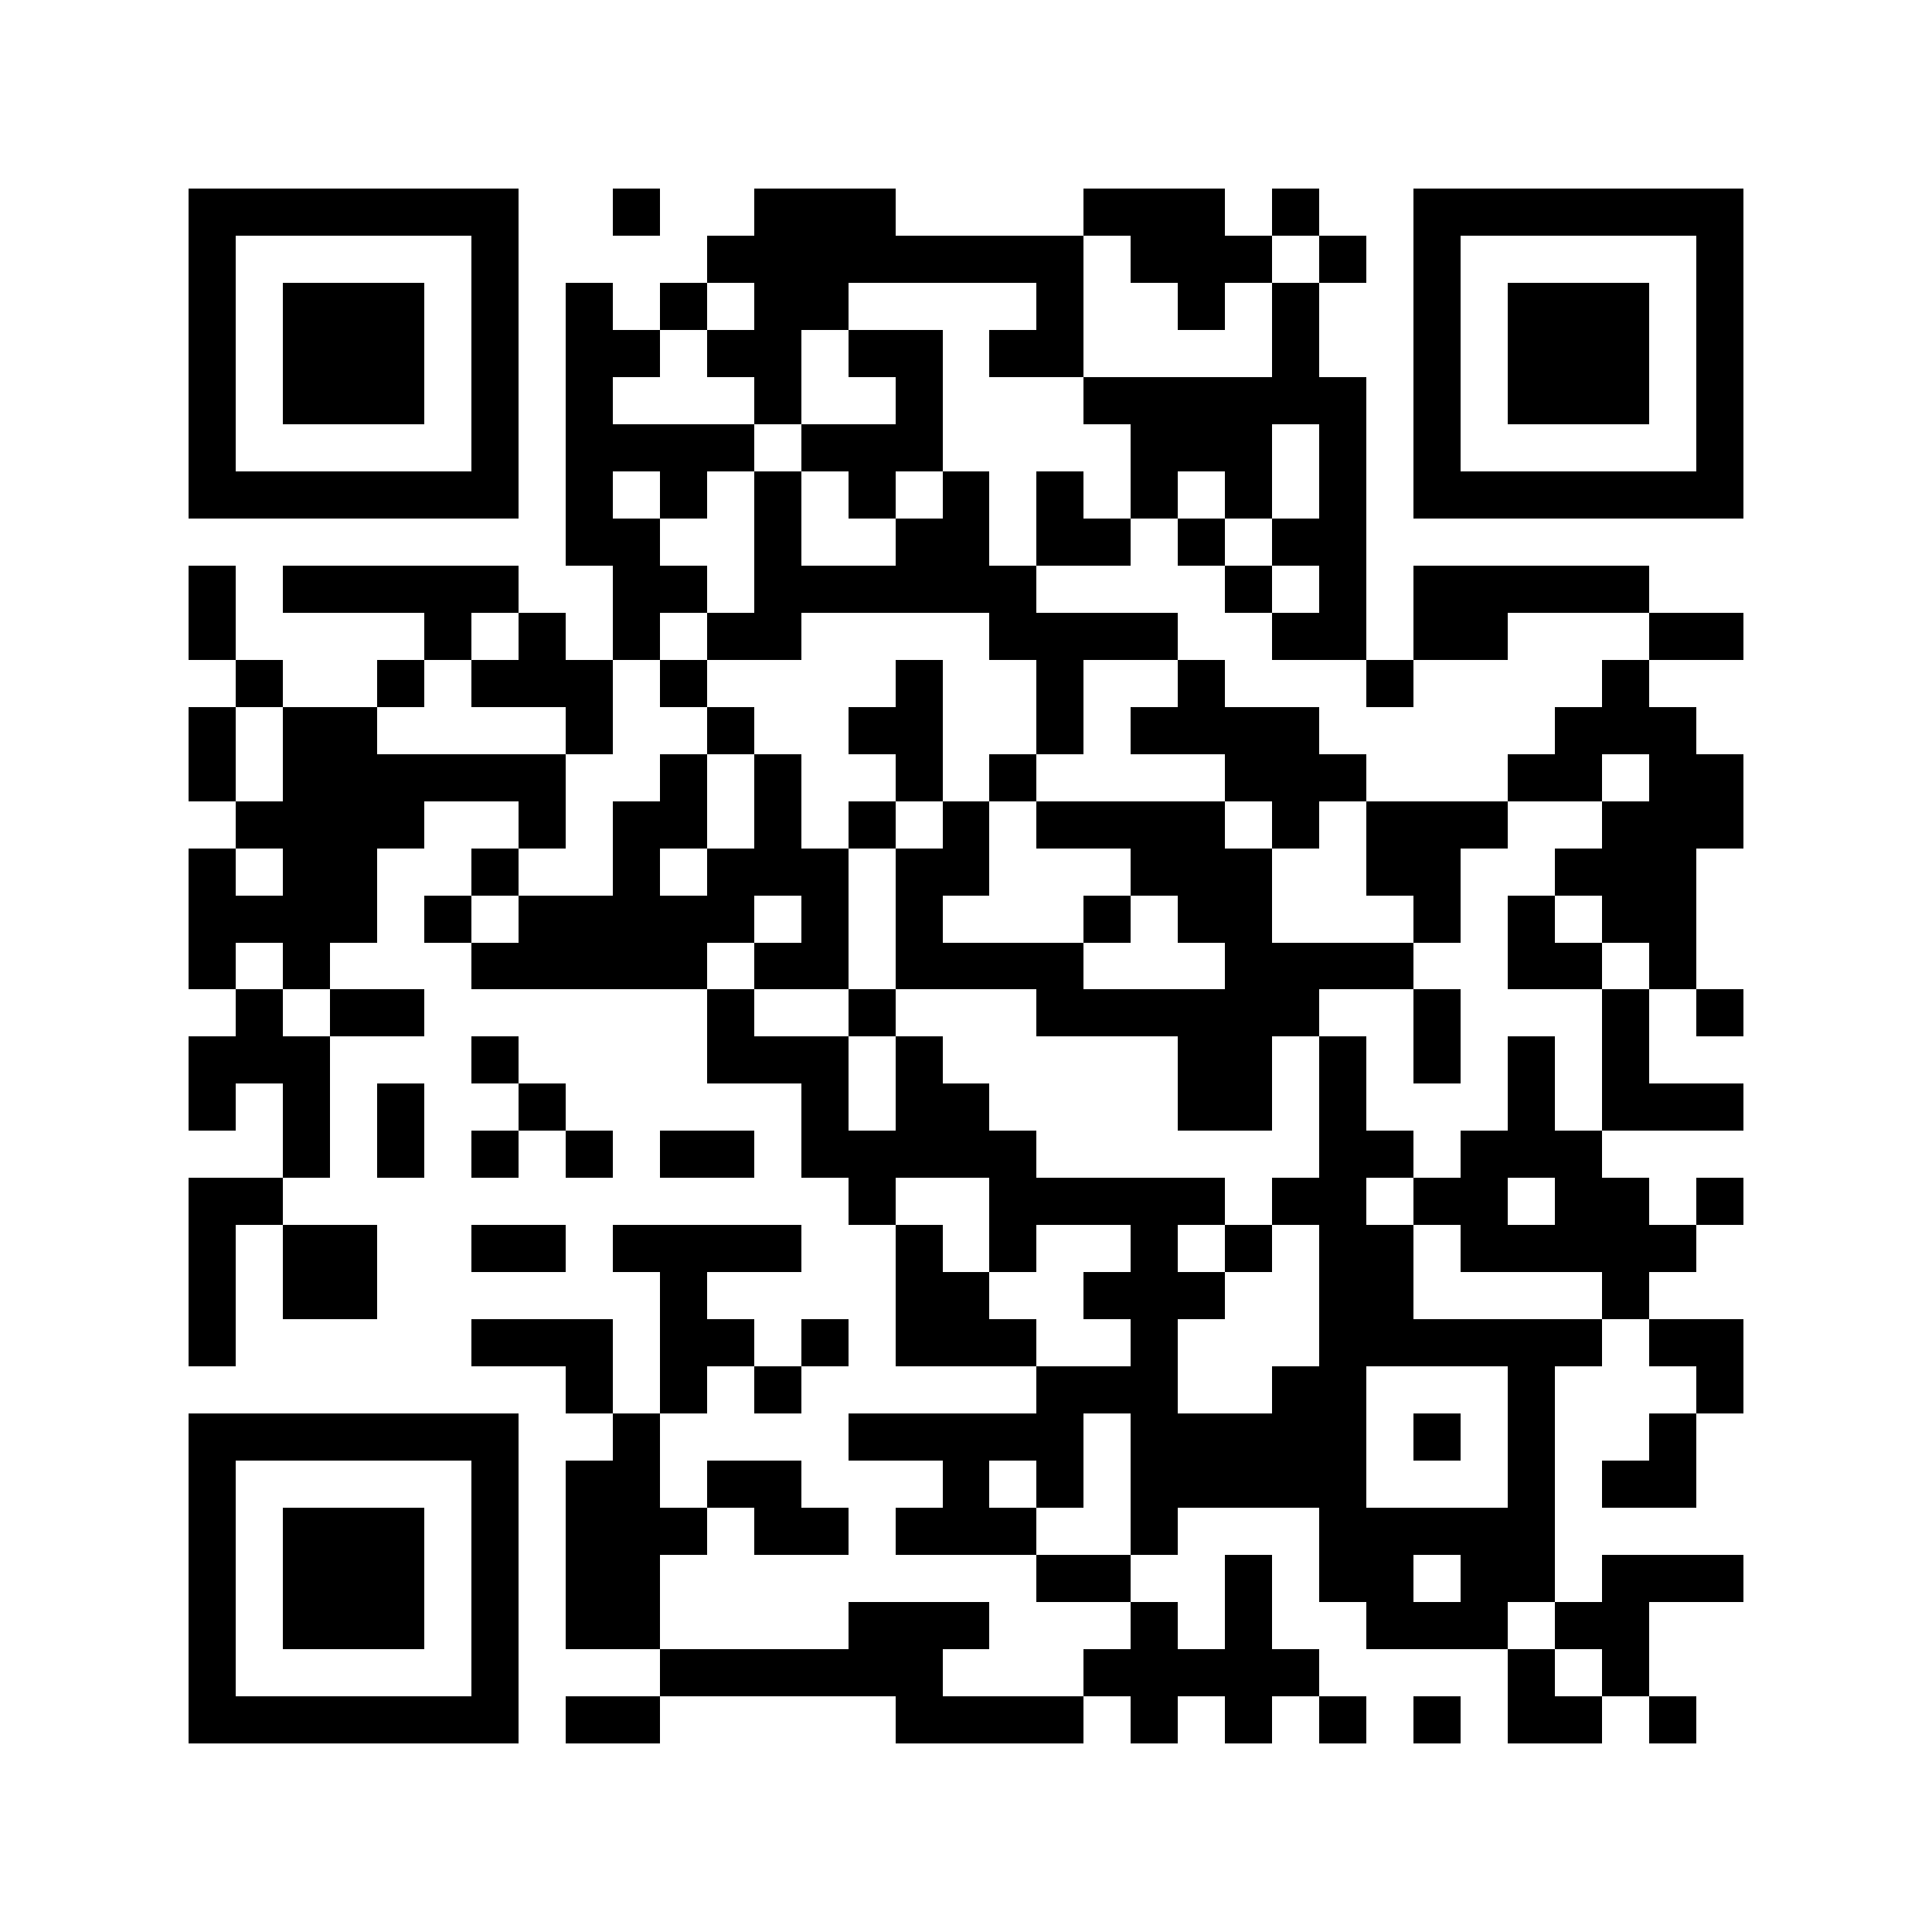
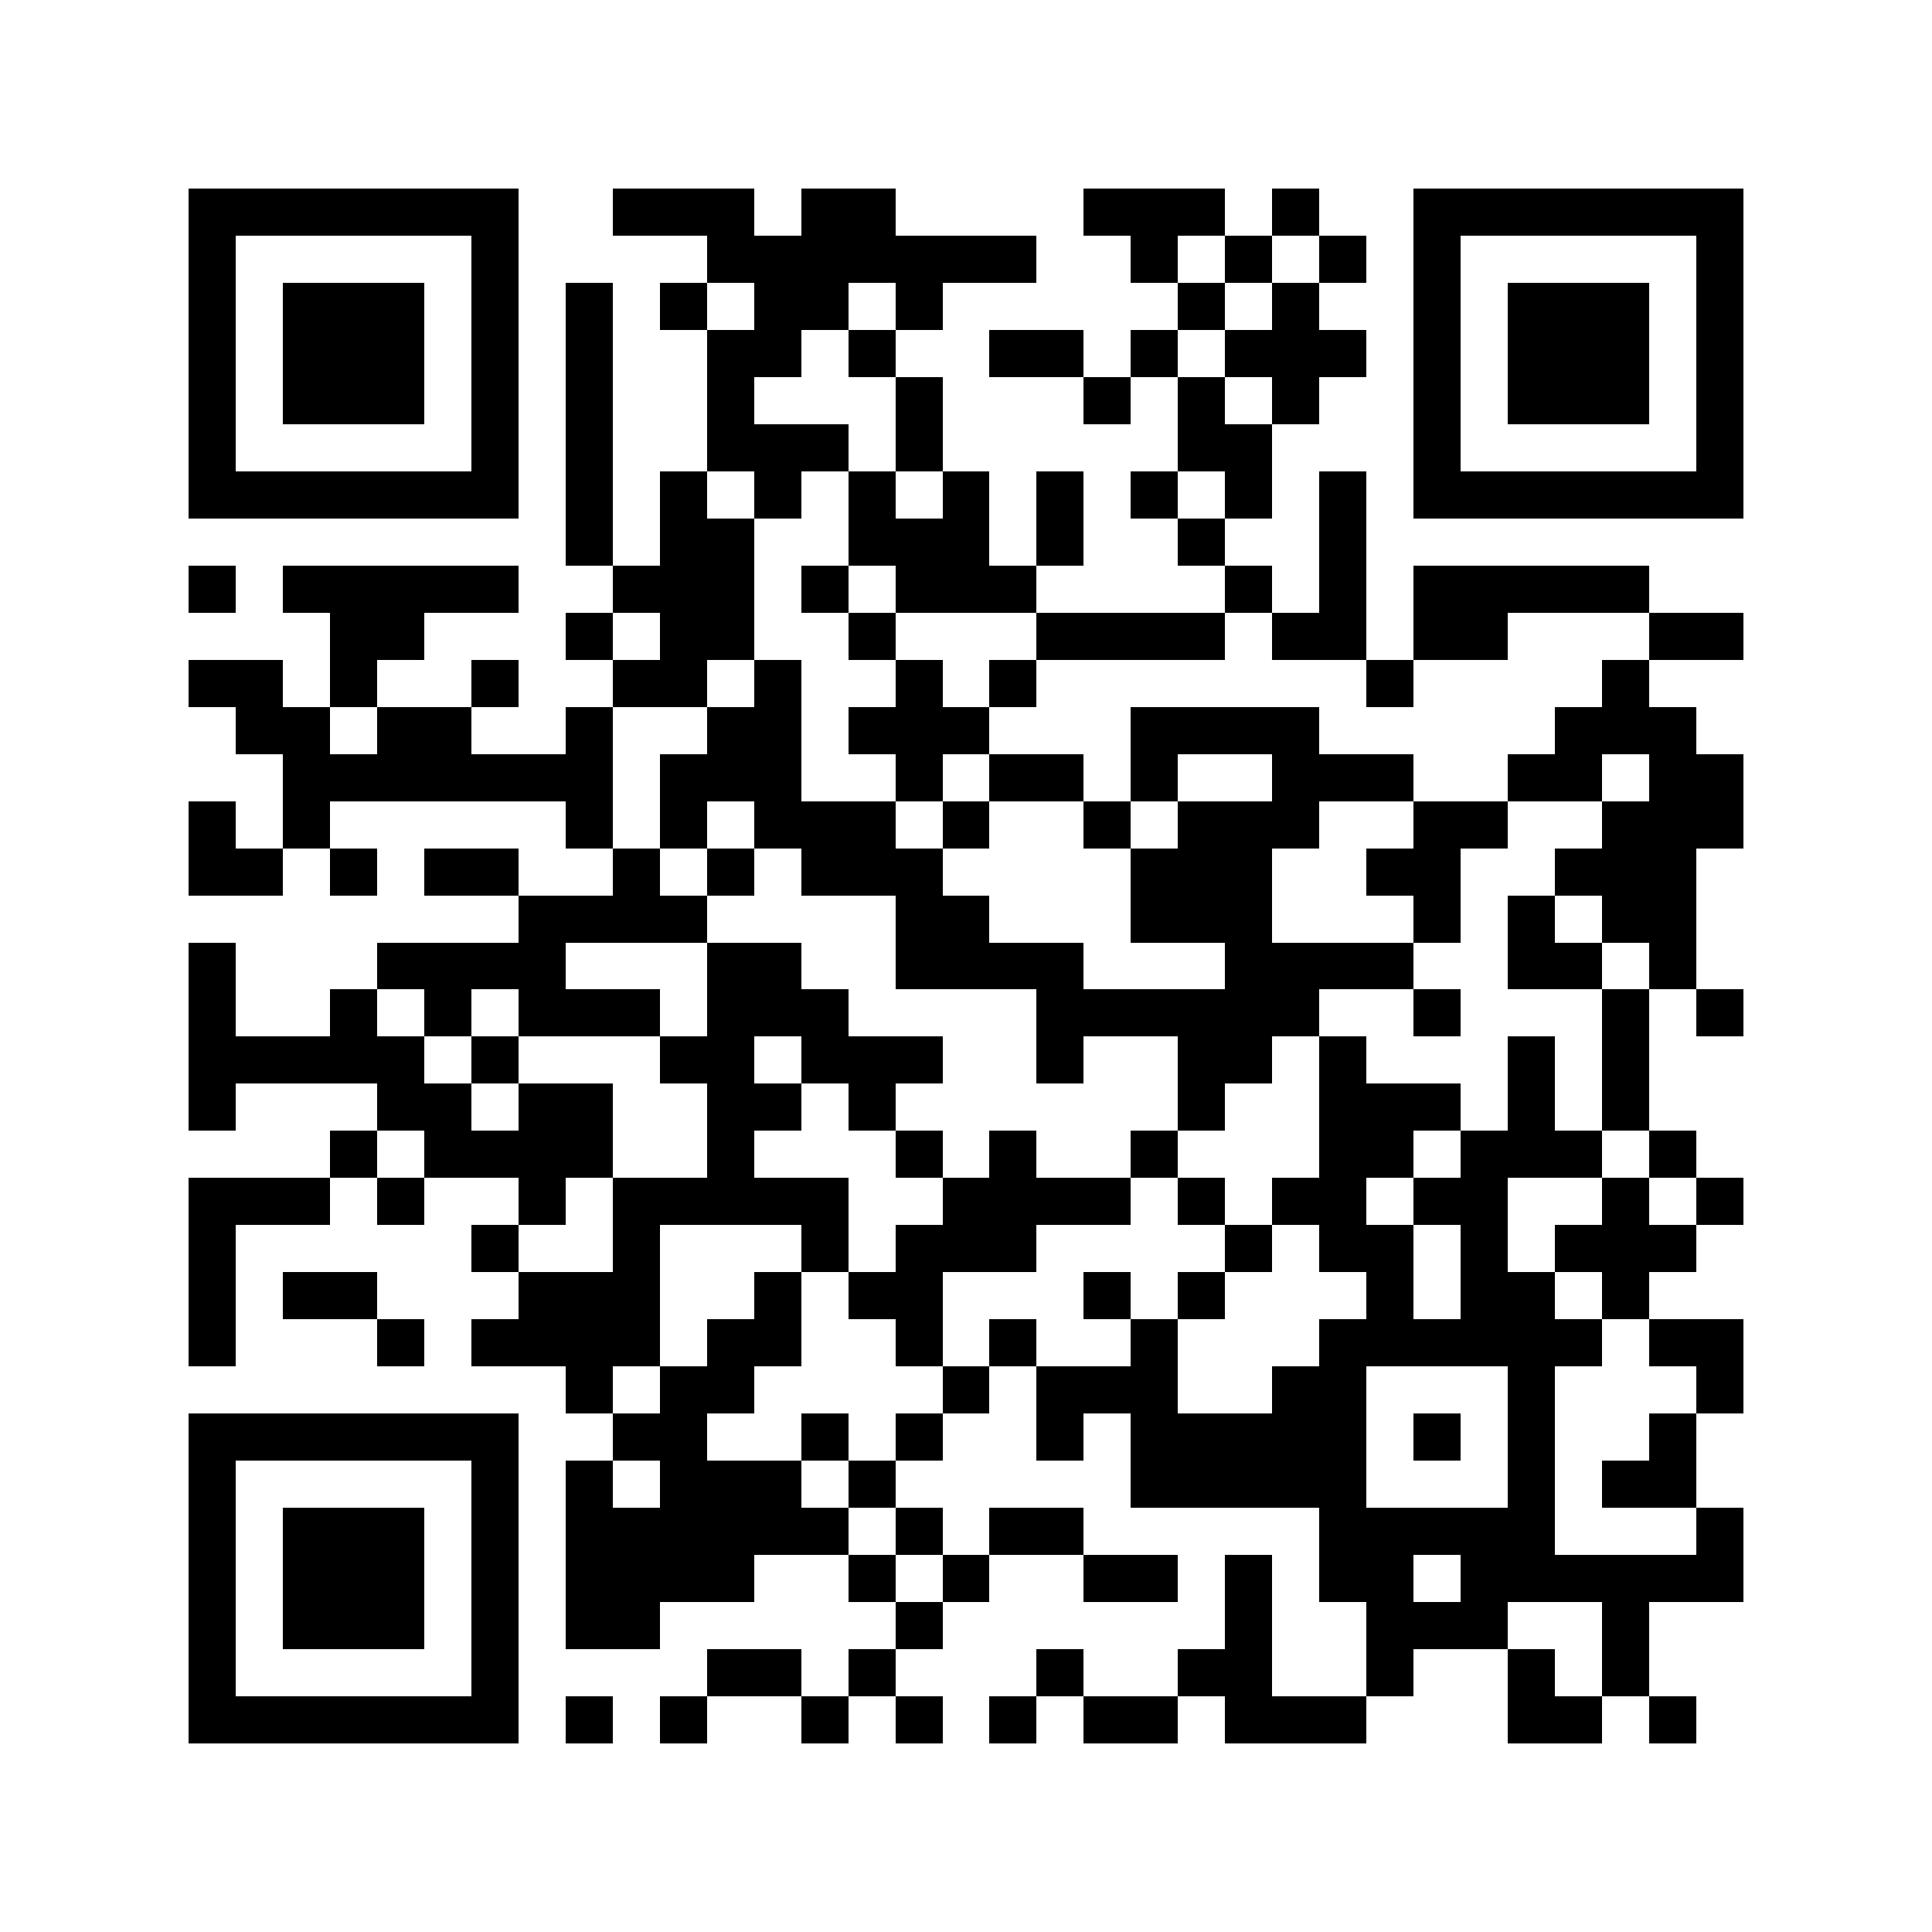
<svg xmlns="http://www.w3.org/2000/svg" viewBox="0 0 41 41" shape-rendering="crispEdges">
  <path fill="#ffffff" d="M0 0h41v41H0z" />
-   <path stroke="#000000" d="M4 4.5h7m2 0h1m2 0h3m4 0h3m1 0h1m2 0h7M4 5.5h1m5 0h1m4 0h8m1 0h3m1 0h1m1 0h1m5 0h1M4 6.5h1m1 0h3m1 0h1m1 0h1m1 0h1m1 0h2m4 0h1m2 0h1m1 0h1m2 0h1m1 0h3m1 0h1M4 7.5h1m1 0h3m1 0h1m1 0h2m1 0h2m1 0h2m1 0h2m4 0h1m2 0h1m1 0h3m1 0h1M4 8.5h1m1 0h3m1 0h1m1 0h1m3 0h1m2 0h1m3 0h6m1 0h1m1 0h3m1 0h1M4 9.5h1m5 0h1m1 0h4m1 0h3m4 0h3m1 0h1m1 0h1m5 0h1M4 10.5h7m1 0h1m1 0h1m1 0h1m1 0h1m1 0h1m1 0h1m1 0h1m1 0h1m1 0h1m1 0h7M12 11.5h2m2 0h1m2 0h2m1 0h2m1 0h1m1 0h2M4 12.5h1m1 0h5m2 0h2m1 0h6m4 0h1m1 0h1m1 0h5M4 13.5h1m4 0h1m1 0h1m1 0h1m1 0h2m4 0h4m2 0h2m1 0h2m3 0h2M5 14.5h1m2 0h1m1 0h3m1 0h1m4 0h1m2 0h1m2 0h1m3 0h1m4 0h1M4 15.5h1m1 0h2m4 0h1m2 0h1m2 0h2m2 0h1m1 0h4m5 0h3M4 16.5h1m1 0h6m2 0h1m1 0h1m2 0h1m1 0h1m4 0h3m3 0h2m1 0h2M5 17.5h4m2 0h1m1 0h2m1 0h1m1 0h1m1 0h1m1 0h4m1 0h1m1 0h3m2 0h3M4 18.5h1m1 0h2m2 0h1m2 0h1m1 0h3m1 0h2m3 0h3m2 0h2m2 0h3M4 19.5h4m1 0h1m1 0h5m1 0h1m1 0h1m3 0h1m1 0h2m3 0h1m1 0h1m1 0h2M4 20.5h1m1 0h1m3 0h5m1 0h2m1 0h4m3 0h4m2 0h2m1 0h1M5 21.5h1m1 0h2m6 0h1m2 0h1m3 0h6m2 0h1m3 0h1m1 0h1M4 22.5h3m3 0h1m4 0h3m1 0h1m5 0h2m1 0h1m1 0h1m1 0h1m1 0h1M4 23.5h1m1 0h1m1 0h1m2 0h1m5 0h1m1 0h2m4 0h2m1 0h1m3 0h1m1 0h3M6 24.5h1m1 0h1m1 0h1m1 0h1m1 0h2m1 0h5m6 0h2m1 0h3M4 25.5h2m12 0h1m2 0h5m1 0h2m1 0h2m1 0h2m1 0h1M4 26.5h1m1 0h2m2 0h2m1 0h4m2 0h1m1 0h1m2 0h1m1 0h1m1 0h2m1 0h5M4 27.5h1m1 0h2m6 0h1m4 0h2m2 0h3m2 0h2m4 0h1M4 28.5h1m5 0h3m1 0h2m1 0h1m1 0h3m2 0h1m3 0h6m1 0h2M12 29.5h1m1 0h1m1 0h1m5 0h3m2 0h2m3 0h1m3 0h1M4 30.5h7m2 0h1m4 0h5m1 0h5m1 0h1m1 0h1m2 0h1M4 31.5h1m5 0h1m1 0h2m1 0h2m3 0h1m1 0h1m1 0h5m3 0h1m1 0h2M4 32.5h1m1 0h3m1 0h1m1 0h3m1 0h2m1 0h3m2 0h1m3 0h5M4 33.5h1m1 0h3m1 0h1m1 0h2m8 0h2m2 0h1m1 0h2m1 0h2m1 0h3M4 34.5h1m1 0h3m1 0h1m1 0h2m4 0h3m3 0h1m1 0h1m2 0h3m1 0h2M4 35.5h1m5 0h1m3 0h6m3 0h5m4 0h1m1 0h1M4 36.5h7m1 0h2m5 0h4m1 0h1m1 0h1m1 0h1m1 0h1m1 0h2m1 0h1" />
+   <path stroke="#000000" d="M4 4.5h7m2 0h3m1 0h2m4 0h3m1 0h1m2 0h7M4 5.5h1m5 0h1m4 0h7m2 0h1m1 0h1m1 0h1m1 0h1m5 0h1M4 6.5h1m1 0h3m1 0h1m1 0h1m1 0h1m1 0h2m1 0h1m5 0h1m1 0h1m2 0h1m1 0h3m1 0h1M4 7.5h1m1 0h3m1 0h1m1 0h1m2 0h2m1 0h1m2 0h2m1 0h1m1 0h3m1 0h1m1 0h3m1 0h1M4 8.5h1m1 0h3m1 0h1m1 0h1m2 0h1m3 0h1m3 0h1m1 0h1m1 0h1m2 0h1m1 0h3m1 0h1M4 9.5h1m5 0h1m1 0h1m2 0h3m1 0h1m5 0h2m3 0h1m5 0h1M4 10.5h7m1 0h1m1 0h1m1 0h1m1 0h1m1 0h1m1 0h1m1 0h1m1 0h1m1 0h1m1 0h7M12 11.5h1m1 0h2m2 0h3m1 0h1m2 0h1m2 0h1M4 12.5h1m1 0h5m2 0h3m1 0h1m1 0h3m4 0h1m1 0h1m1 0h5M7 13.5h2m3 0h1m1 0h2m2 0h1m3 0h4m1 0h2m1 0h2m3 0h2M4 14.5h2m1 0h1m2 0h1m2 0h2m1 0h1m2 0h1m1 0h1m7 0h1m4 0h1M5 15.5h2m1 0h2m2 0h1m2 0h2m1 0h3m3 0h4m5 0h3M6 16.5h7m1 0h3m2 0h1m1 0h2m1 0h1m2 0h3m2 0h2m1 0h2M4 17.5h1m1 0h1m5 0h1m1 0h1m1 0h3m1 0h1m2 0h1m1 0h3m2 0h2m2 0h3M4 18.5h2m1 0h1m1 0h2m2 0h1m1 0h1m1 0h3m4 0h3m2 0h2m2 0h3M11 19.5h4m4 0h2m3 0h3m3 0h1m1 0h1m1 0h2M4 20.5h1m3 0h4m3 0h2m2 0h4m3 0h4m2 0h2m1 0h1M4 21.5h1m2 0h1m1 0h1m1 0h3m1 0h3m4 0h6m2 0h1m3 0h1m1 0h1M4 22.5h5m1 0h1m3 0h2m1 0h3m2 0h1m2 0h2m1 0h1m3 0h1m1 0h1M4 23.5h1m3 0h2m1 0h2m2 0h2m1 0h1m6 0h1m2 0h3m1 0h1m1 0h1M7 24.5h1m1 0h4m2 0h1m3 0h1m1 0h1m2 0h1m3 0h2m1 0h3m1 0h1M4 25.5h3m1 0h1m2 0h1m1 0h5m2 0h4m1 0h1m1 0h2m1 0h2m2 0h1m1 0h1M4 26.5h1m5 0h1m2 0h1m3 0h1m1 0h3m4 0h1m1 0h2m1 0h1m1 0h3M4 27.5h1m1 0h2m3 0h3m2 0h1m1 0h2m3 0h1m1 0h1m3 0h1m1 0h2m1 0h1M4 28.5h1m3 0h1m1 0h4m1 0h2m2 0h1m1 0h1m2 0h1m3 0h6m1 0h2M12 29.5h1m1 0h2m4 0h1m1 0h3m2 0h2m3 0h1m3 0h1M4 30.5h7m2 0h2m2 0h1m1 0h1m2 0h1m1 0h5m1 0h1m1 0h1m2 0h1M4 31.5h1m5 0h1m1 0h1m1 0h3m1 0h1m5 0h5m3 0h1m1 0h2M4 32.5h1m1 0h3m1 0h1m1 0h6m1 0h1m1 0h2m5 0h5m3 0h1M4 33.5h1m1 0h3m1 0h1m1 0h4m2 0h1m1 0h1m2 0h2m1 0h1m1 0h2m1 0h6M4 34.5h1m1 0h3m1 0h1m1 0h2m5 0h1m6 0h1m2 0h3m2 0h1M4 35.5h1m5 0h1m4 0h2m1 0h1m3 0h1m2 0h2m2 0h1m2 0h1m1 0h1M4 36.5h7m1 0h1m1 0h1m2 0h1m1 0h1m1 0h1m1 0h2m1 0h3m3 0h2m1 0h1" />
</svg>
